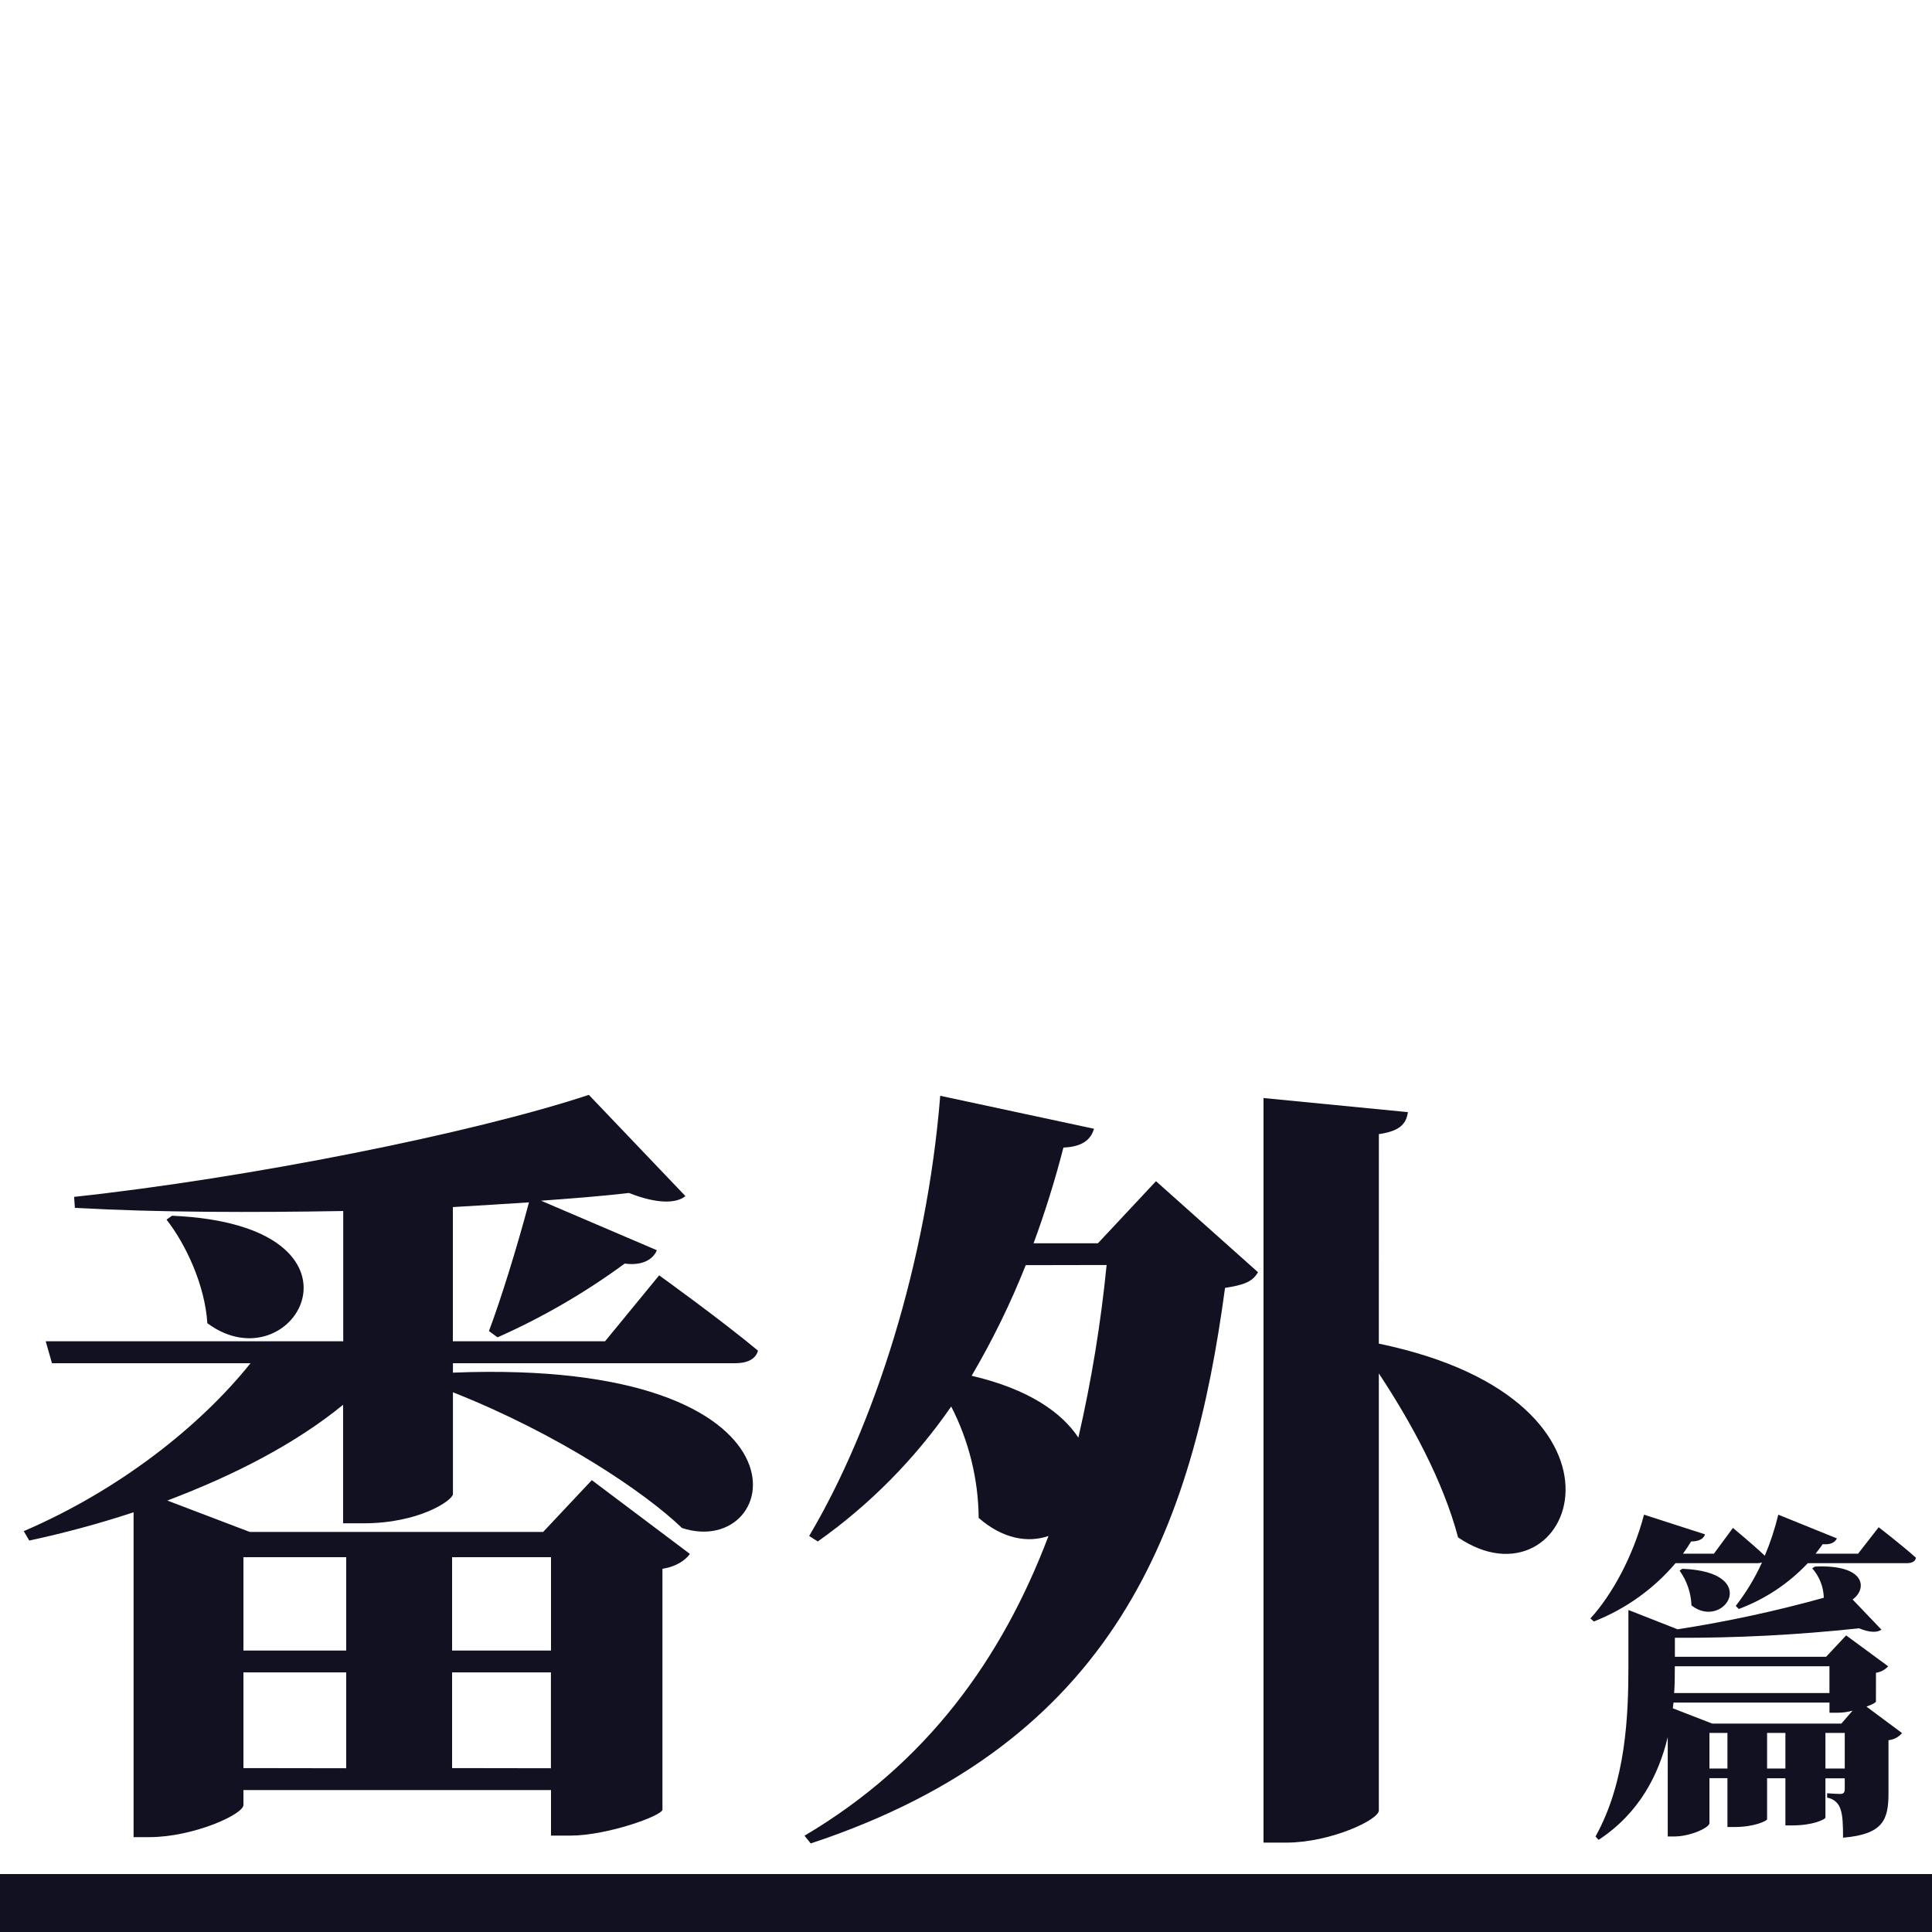
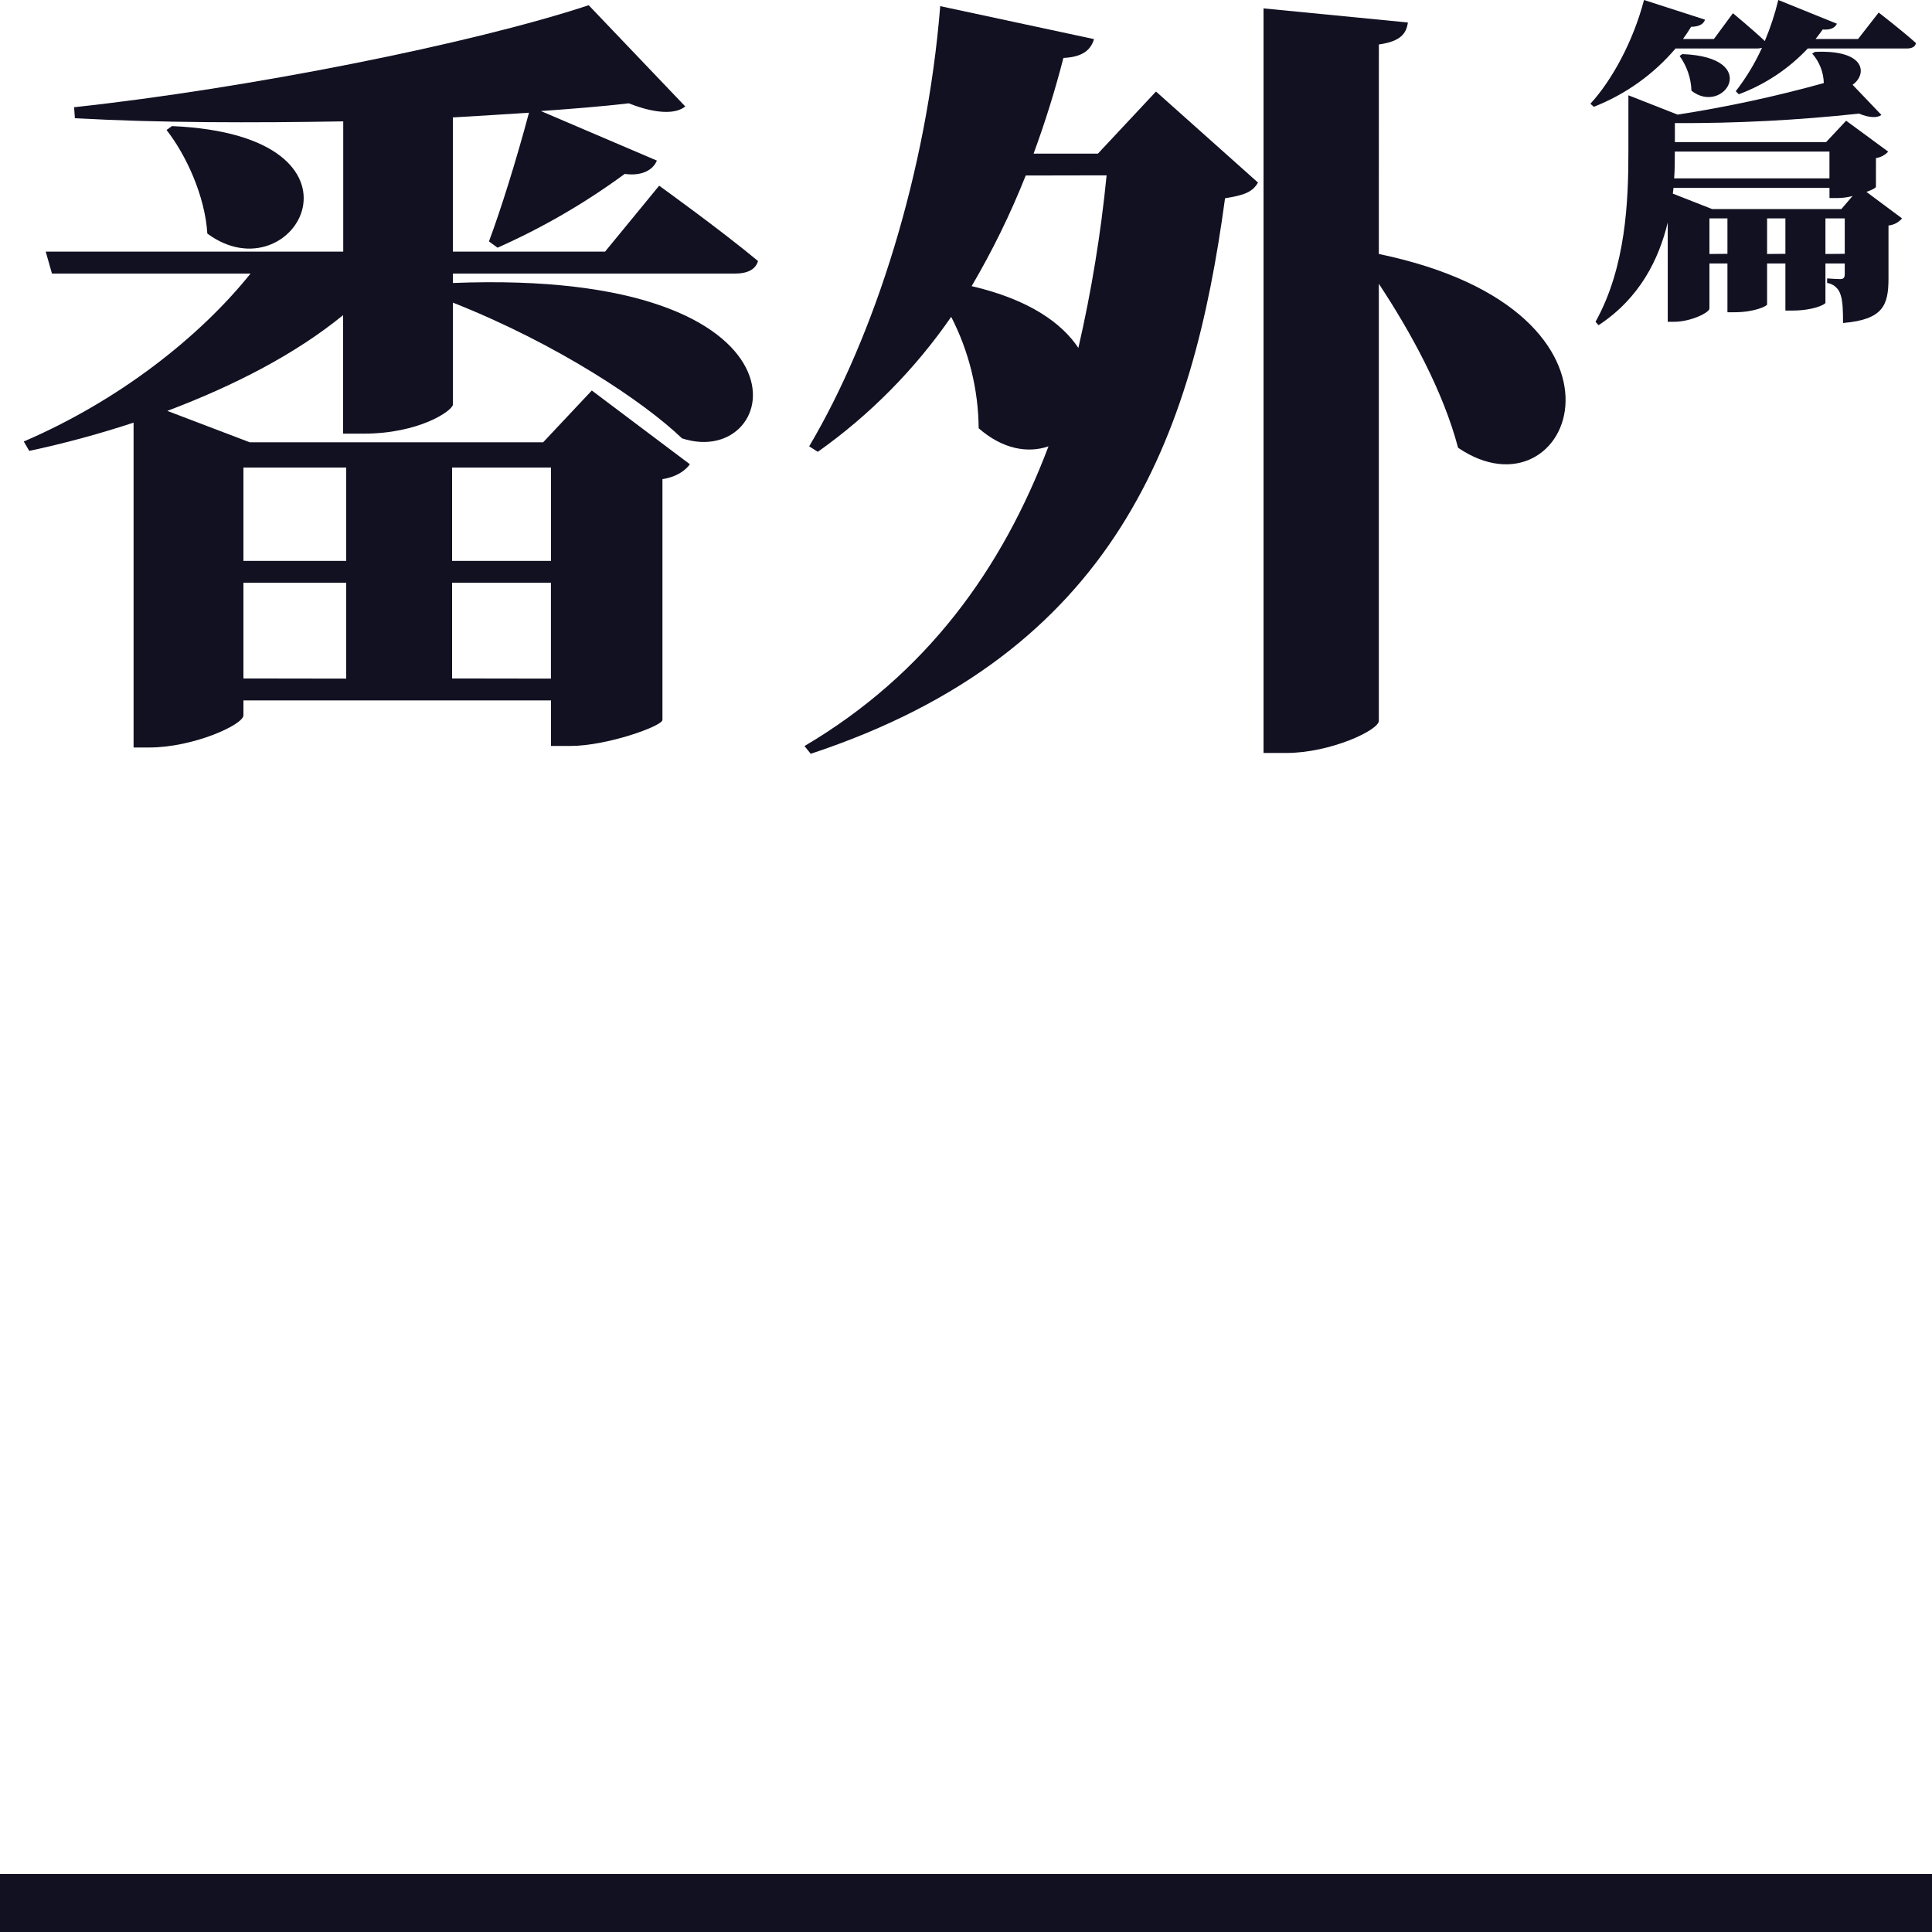
<svg xmlns="http://www.w3.org/2000/svg" id="圖層_1" data-name="圖層 1" viewBox="0 0 500 500">
  <defs>
    <style>.cls-1{fill:#112;}</style>
  </defs>
  <rect class="cls-1" y="485" width="500" height="15" />
-   <path class="cls-1" d="M117.22,352.8v2.44c96.86-3.86,85.49,48.73,59.29,40.21-9.74-9.35-32.08-24.37-59.29-35.13v26.39c-.2,1.63-8.73,7.52-23.15,7.52H88.79V363.56C76.61,373.51,61,381.64,43.3,388.34l21.33,8.12h75.94l12.59-13.4,25.38,19.09c-1,1.42-3.24,3.25-7.1,3.85v62.35c-.21,1.62-14.42,6.7-23.76,6.7H142.6V463.27H63v3.86c0,2.43-13,8.32-24.37,8.32H34.57V391.38a259.63,259.63,0,0,1-27,7.31l-1.42-2.43c24.57-10.56,45.49-27,58.69-43.46H13.45l-1.62-5.68h77V313.41c-23.35.4-47.52.4-69.45-.81l-.2-2.85c45.08-4.87,103.16-16.45,133.21-26.4l25,26.2c-2.44,2-7.52,2-14.62-.81-6.91.81-14.63,1.42-22.75,2L170,323.56c-1,2.44-3.86,4.06-8.33,3.45a176.18,176.18,0,0,1-32.9,19.09l-2.23-1.62c3.05-8.13,7.11-21.12,10.36-33.31-6.3.41-12.8.82-19.7,1.22v34.73h39.39l14-17.06s15.83,11.37,25.58,19.49c-.61,2.24-2.84,3.25-5.89,3.25Zm-72.7-38.17c55.44,2.43,31.68,44.47,9.14,27.82-.61-9.75-5.48-20.31-10.56-26.81ZM63,403v24.16H89.6V403Zm26.6,54.62V432.81H63v24.77ZM117,403v24.16H142.6V403Zm25.58,54.62V432.81H117v24.77Z" />
-   <path class="cls-1" d="M299.17,305.69l26.4,23.56c-1.42,2.43-3.45,3.25-8.53,4.06C308.71,395,289,450.88,209.82,477.08l-1.62-2c31.67-18.69,51.17-45.9,63.15-77.57-5.28,1.82-11.78.81-18.07-4.67A64.36,64.36,0,0,0,246.17,364a141.13,141.13,0,0,1-34.52,34.93l-2.24-1.42c16.86-28.43,30.46-70.87,33.92-113.92l39.8,8.53c-.82,2.84-3.05,4.67-7.92,4.87a256.08,256.08,0,0,1-7.72,24.77h16.65Zm-33.71,21.73a207.61,207.61,0,0,1-14,28.63c14.82,3.45,23.35,9.54,27.62,16a354.46,354.46,0,0,0,7.31-44.67Zm91.38,20.31c72.29,15,49.75,70,20.51,50.15-3.86-14.62-12.19-29.85-20.51-42.44V468.55c0,2.44-12.59,8.32-24,8.32H327V284.17l37.36,3.65c-.4,2.84-1.83,4.88-7.51,5.69Z" />
-   <path class="cls-1" d="M486.2,395.25s6.05,4.65,9.65,7.9c-.18,1-1.14,1.4-2.37,1.4H467.85A47,47,0,0,1,450,416.4l-.79-.79A56.14,56.14,0,0,0,456,404.37a4.39,4.39,0,0,1-1.14.18H433.63a53.23,53.23,0,0,1-21.15,15.09l-.88-.79c5.62-6.14,11.06-16.14,13.87-26.85l15.79,5.09c-.35,1.14-1.58,1.84-3.6,1.84-.7,1.14-1.4,2.2-2.1,3.16h8l4.92-6.67s5,4.13,8.25,7.2A69.2,69.2,0,0,0,460.22,392l15.18,6.14c-.53,1.06-1.67,1.67-3.68,1.49-.62.88-1.23,1.67-1.85,2.46h11Zm-.71,45.1c0,.27-1,.79-2.45,1.32l9.21,6.85a5.27,5.27,0,0,1-3.51,1.84V464c0,6.93-1.32,10.71-11.76,11.59,0-3.25-.09-5.71-.61-7.2a4.26,4.26,0,0,0-3.51-3.16v-1.14s2.28.18,3.42.18c.88,0,1.14-.44,1.14-1.32v-2.72h-5v10.18c-.09.44-3.16,2-8.52,2h-1.84v-12.2h-4.74v10.62c0,.35-3.16,2-8.42,2h-1.84V460.19H442.4v11.67c0,1.05-4.74,3.42-9.21,3.42h-1.58V449.57c-2.28,9.48-7.2,19.57-17.9,26.59l-.79-.88c7.9-14.21,8.51-31.33,8.51-44.14V416.66l12.72,5A329.27,329.27,0,0,0,472,413.5a12,12,0,0,0-3-7.63l.71-.44c13.34-.62,13.51,5.88,9.74,8.51l7.46,7.81c-1.06.79-3.07.79-5.8-.35a425.92,425.92,0,0,1-47.65,2.46v4.91h39.14l5.18-5.53,10.88,8a5.29,5.29,0,0,1-3.16,1.67Zm-6.05,2.37a14.68,14.68,0,0,1-3.78.53h-2.19v-2.63H433.1l-.17,1.49,10.18,3.95h33.43Zm-46-11.49v.52c0,1.94,0,4.13-.17,6.41h40.19v-6.93ZM435.38,406c20.8.79,10.71,16.06,2.37,9.48a16.4,16.4,0,0,0-3.07-9Zm11.68,51.69v-9.21H442.4v9.21Zm15,0v-9.21h-4.74v9.21Zm15.36,0v-9.21h-5v9.21Z" />
+   <path class="cls-1" d="M117.22,70.8v2.44c96.86-3.86,85.49,48.73,59.29,40.21-9.74-9.35-32.08-24.37-59.29-35.13v26.39c-.2,1.63-8.73,7.52-23.15,7.52H88.79V81.56C76.61,91.51,61,99.64,43.3,106.34l21.33,8.12h75.94l12.59-13.4,25.38,19.09c-1,1.42-3.24,3.25-7.1,3.85v62.35c-.21,1.62-14.42,6.7-23.76,6.7H142.6V181.27H63v3.86c0,2.43-13,8.32-24.37,8.32H34.57V109.38a259.63,259.63,0,0,1-27,7.31l-1.42-2.43c24.57-10.56,45.49-27,58.69-43.46H13.45l-1.62-5.68h77V31.41c-23.35.4-47.52.4-69.45-.81l-.2-2.85C64.22,22.88,122.3,11.3,152.35,1.35l25,26.2c-2.44,2-7.52,2-14.62-.81-6.91.81-14.63,1.42-22.75,2L170,41.56c-1,2.44-3.86,4.06-8.33,3.45a176.18,176.18,0,0,1-32.9,19.09l-2.23-1.62c3.05-8.13,7.11-21.12,10.36-33.31-6.3.41-12.8.82-19.7,1.22V65.12h39.39l14-17.06s15.83,11.37,25.58,19.49c-.61,2.24-2.84,3.25-5.89,3.25ZM44.52,32.63C100,35.06,76.2,77.1,53.66,60.45c-.61-9.75-5.48-20.31-10.56-26.81ZM63,121v24.16H89.6V121Zm26.6,54.62V150.81H63v24.77ZM117,121v24.16H142.6V121Zm25.58,54.62V150.81H117v24.77Z" />
+   <path class="cls-1" d="M299.17,23.69l26.4,23.56c-1.42,2.43-3.45,3.25-8.53,4.06C308.71,113,289,168.88,209.82,195.08l-1.62-2c31.67-18.69,51.17-45.9,63.15-77.57-5.28,1.82-11.78.81-18.07-4.67A64.36,64.36,0,0,0,246.17,82a141.13,141.13,0,0,1-34.52,34.93l-2.24-1.42c16.86-28.43,30.46-70.87,33.92-113.92l39.8,8.53c-.82,2.84-3.05,4.67-7.92,4.87a256.08,256.08,0,0,1-7.72,24.77h16.65ZM265.46,45.42a207.61,207.61,0,0,1-14,28.63c14.82,3.45,23.35,9.54,27.62,16a354.46,354.46,0,0,0,7.31-44.67Zm91.38,20.31c72.29,15,49.75,70.05,20.51,50.15-3.86-14.62-12.19-29.85-20.51-42.44V186.55c0,2.44-12.59,8.32-24,8.32H327V2.17l37.36,3.65c-.4,2.84-1.83,4.88-7.51,5.69Z" />
+   <path class="cls-1" d="M486.2,3.25s6.05,4.65,9.65,7.9c-.18,1-1.14,1.4-2.37,1.4H467.85A47,47,0,0,1,450,24.4l-.79-.79A56.14,56.14,0,0,0,456,12.37a4.39,4.39,0,0,1-1.14.18H433.63a53.23,53.23,0,0,1-21.15,15.09l-.88-.79c5.62-6.14,11.06-16.14,13.87-26.85l15.79,5.09c-.35,1.14-1.58,1.84-3.6,1.84-.7,1.14-1.4,2.2-2.1,3.16h8l4.92-6.67s5,4.13,8.25,7.2A69.2,69.2,0,0,0,460.22,0L475.4,6.14c-.53,1.06-1.67,1.67-3.68,1.49-.62.88-1.23,1.67-1.85,2.46h11Zm-.71,45.1c0,.27-1,.79-2.45,1.32l9.21,6.85a5.27,5.27,0,0,1-3.51,1.84V72c0,6.93-1.32,10.71-11.76,11.59,0-3.25-.09-5.71-.61-7.2a4.26,4.26,0,0,0-3.51-3.16V72.05s2.28.18,3.42.18c.88,0,1.14-.44,1.14-1.32V68.19h-5V78.37c-.09.44-3.16,2-8.52,2h-1.84V68.19h-4.74V78.81c0,.35-3.16,2-8.42,2h-1.84V68.19H442.4V79.86c0,1-4.74,3.42-9.21,3.42h-1.58V57.57c-2.28,9.48-7.2,19.57-17.9,26.59l-.79-.88c7.9-14.21,8.51-31.33,8.51-44.14V24.66l12.72,5A329.27,329.27,0,0,0,472,21.5a12,12,0,0,0-3-7.63l.71-.44c13.34-.62,13.51,5.88,9.74,8.51l7.46,7.81c-1.06.79-3.07.79-5.8-.35a425.92,425.92,0,0,1-47.65,2.46v4.91h39.14l5.18-5.53,10.88,8a5.29,5.29,0,0,1-3.16,1.67Zm-6.05,2.37a14.68,14.68,0,0,1-3.78.53h-2.19V48.62H433.1l-.17,1.49,10.18,4h33.43Zm-46-11.49v.52c0,1.94,0,4.13-.17,6.41h40.19V39.23ZM435.38,14c20.8.79,10.71,16.06,2.37,9.48a16.4,16.4,0,0,0-3.07-9Zm11.68,51.69V56.52H442.4v9.21Zm15,0V56.52h-4.74v9.21Zm15.36,0V56.52h-5v9.21Z" />
</svg>
